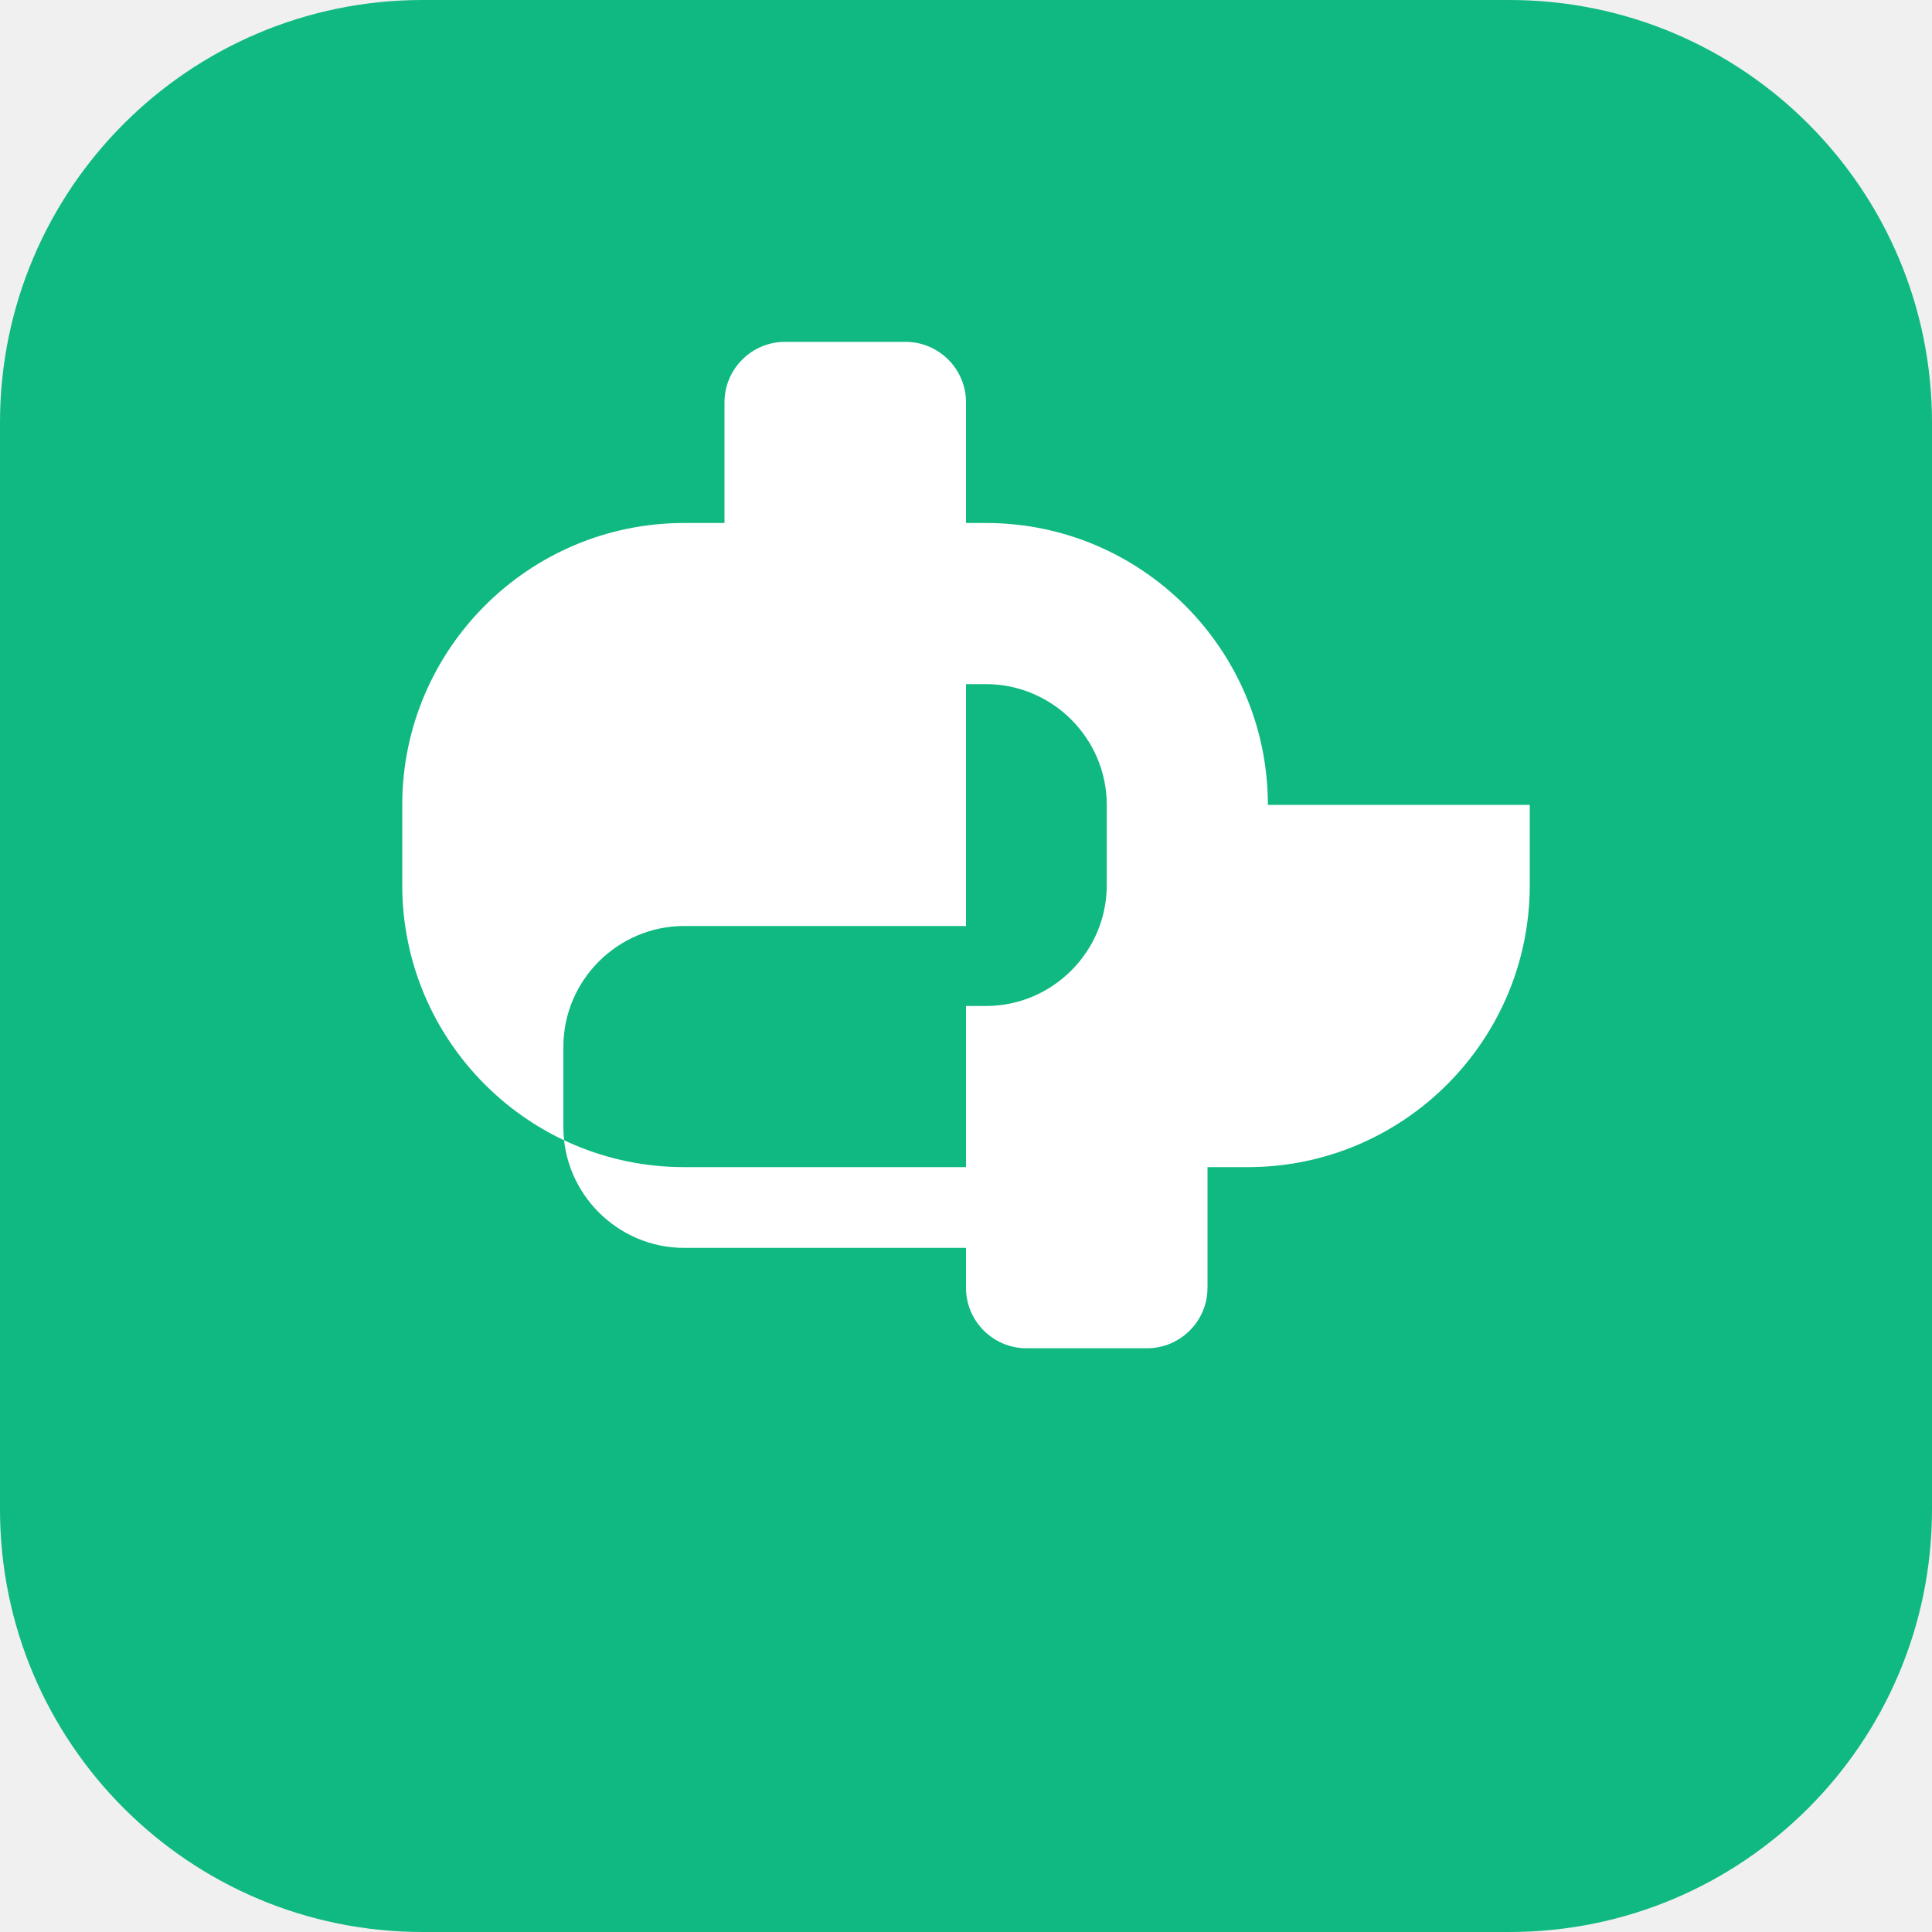
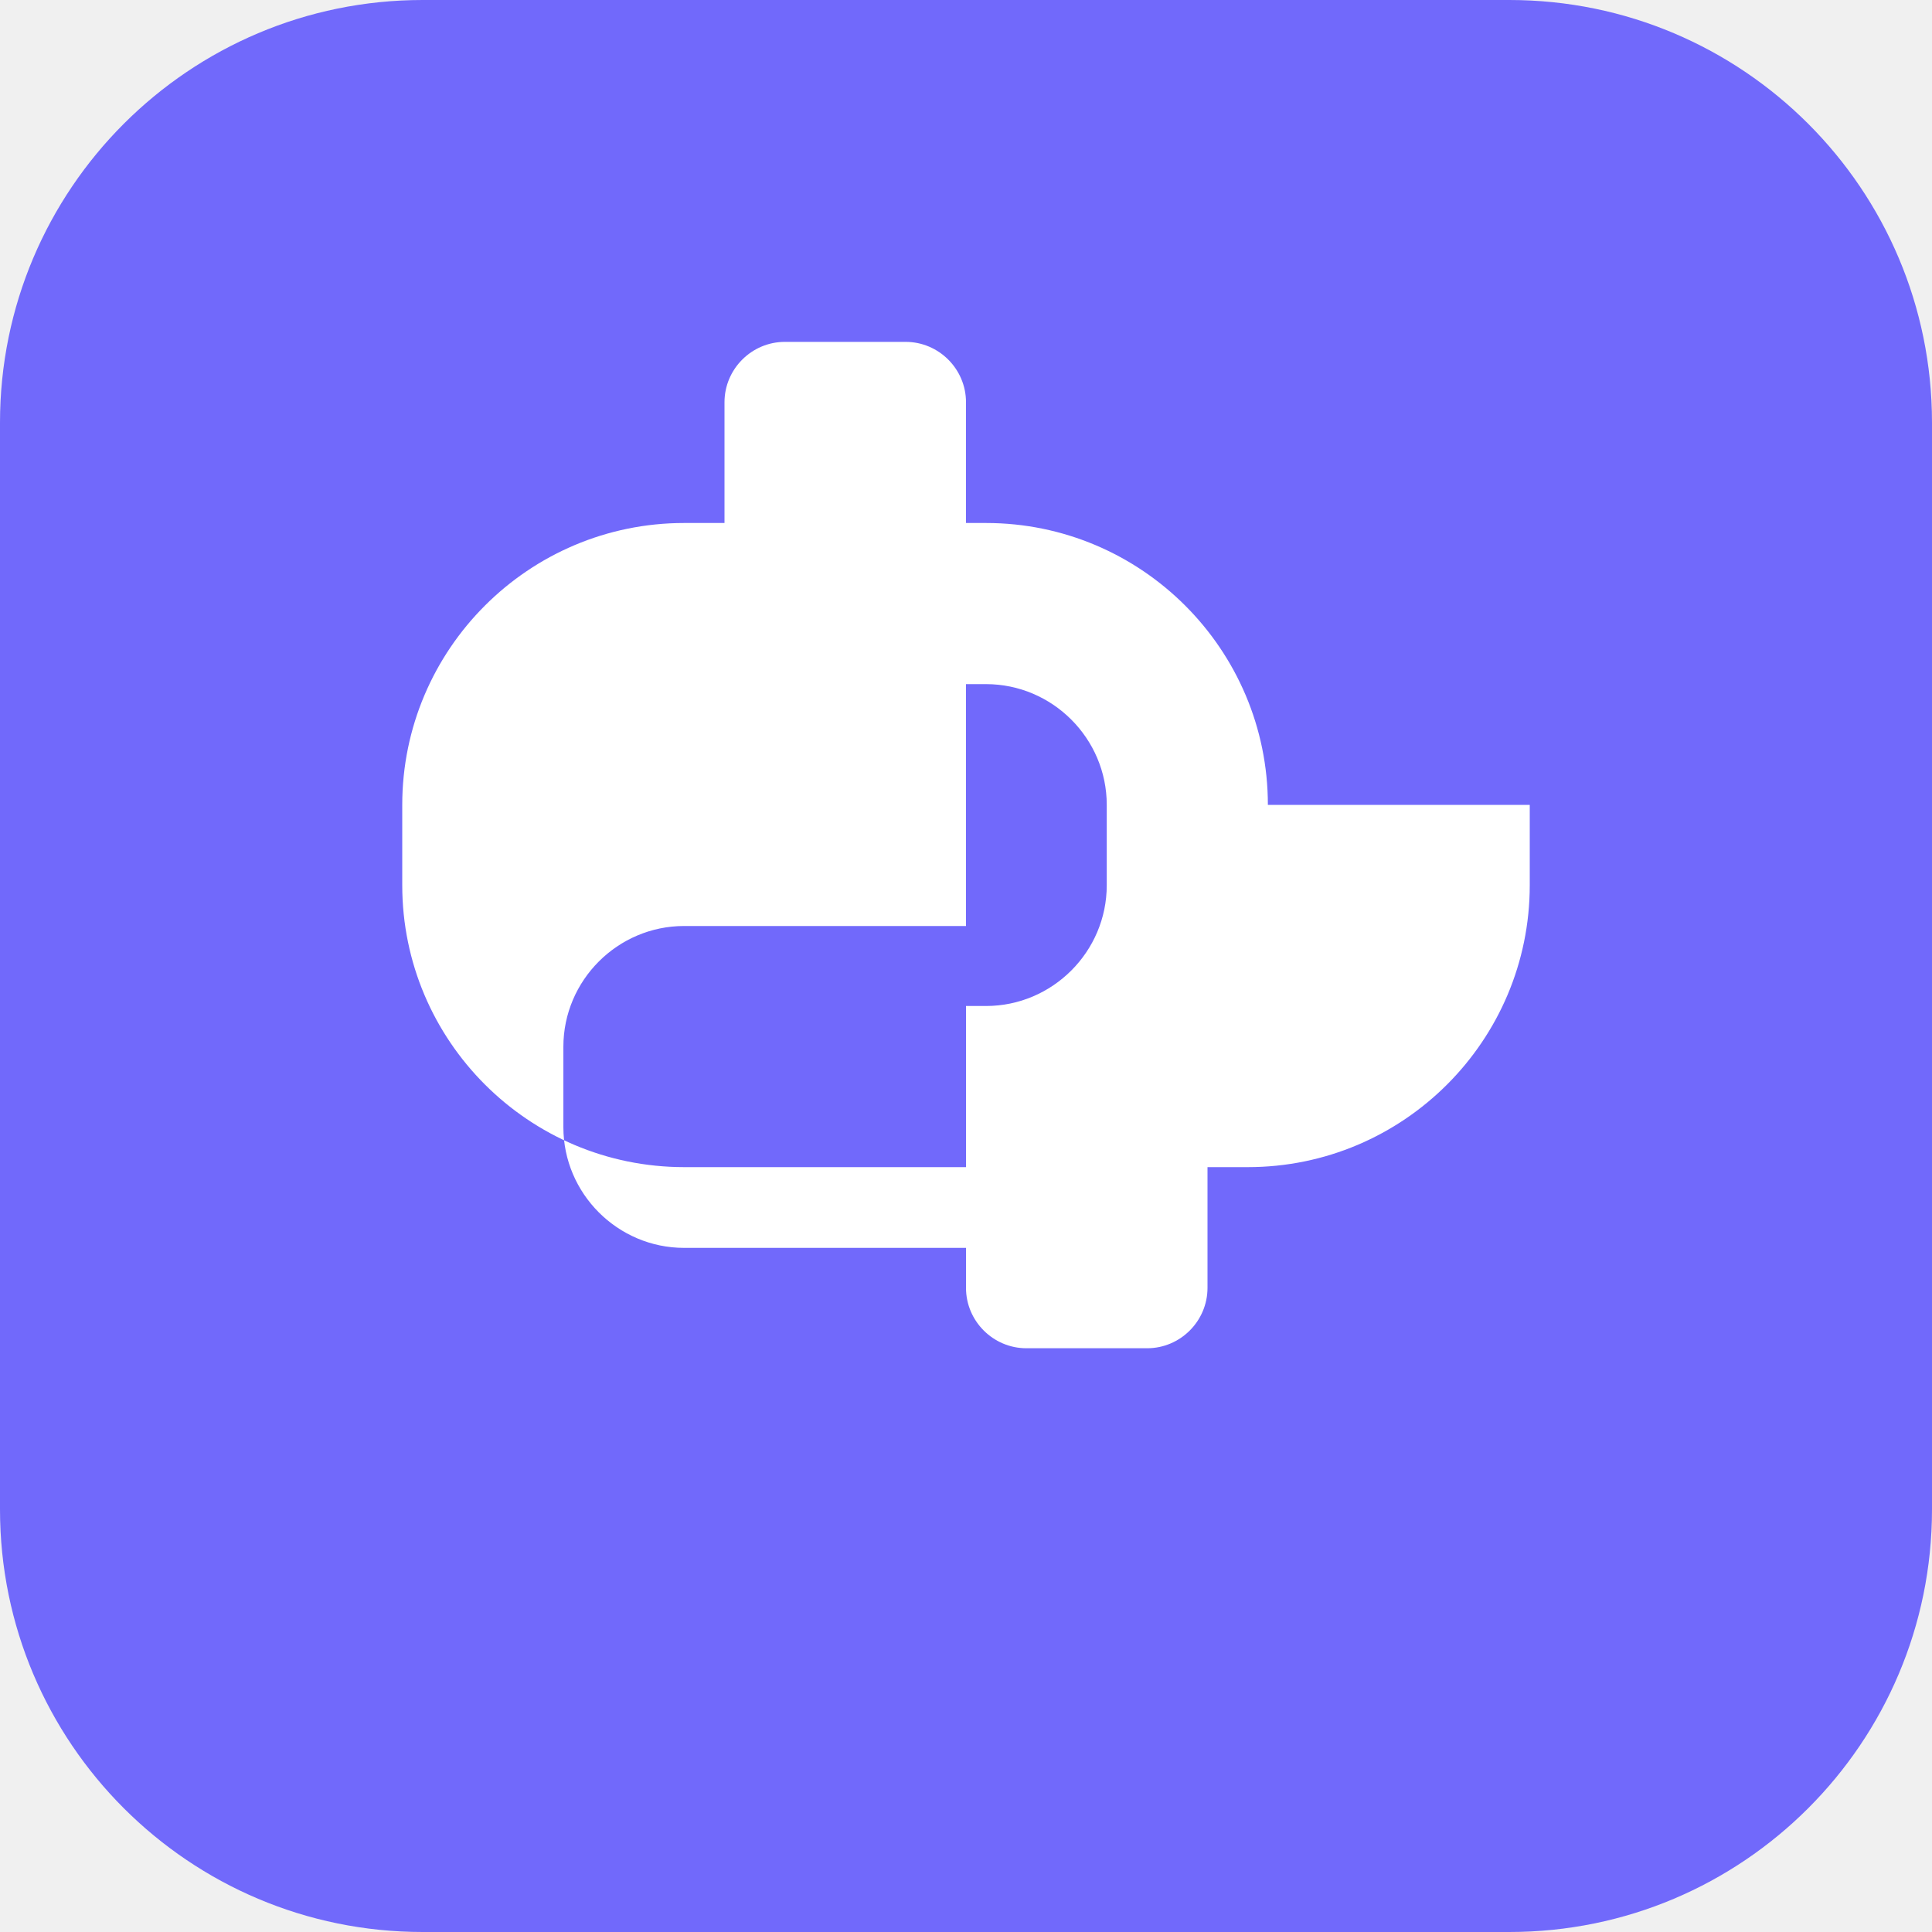
<svg xmlns="http://www.w3.org/2000/svg" viewBox="0 0 512 512">
-   <rect width="512" height="512" rx="112" fill="#10b981" />
+   <rect width="512" height="512" rx="112" fill="#7169fb" />
  <path d="M336 213.3c0-41.2-33.5-74.7-74.7-74.7H256v-32c0-8.8-7.2-16-16-16h-32c-8.8 0-16 7.2-16 16v32h-10.7c-41.2 0-74.7 33.5-74.7 74.7v21.3c0 41.2 33.5 74.7 74.7 74.7H256v32c0 8.8 7.2 16 16 16h32c8.8 0 16-7.2 16-16v-32h10.7c41.2 0 74.7-33.5 74.7-74.7V213.3zM256 181.3h5.3c17.6 0 32 14.4 32 32v21.3c0 17.6-14.4 32-32 32H256V181.3zM256 330.7h-74.7c-17.6 0-32-14.4-32-32v-21.3c0-17.6 14.4-32 32-32H256V330.7z" fill="white" />
</svg>
